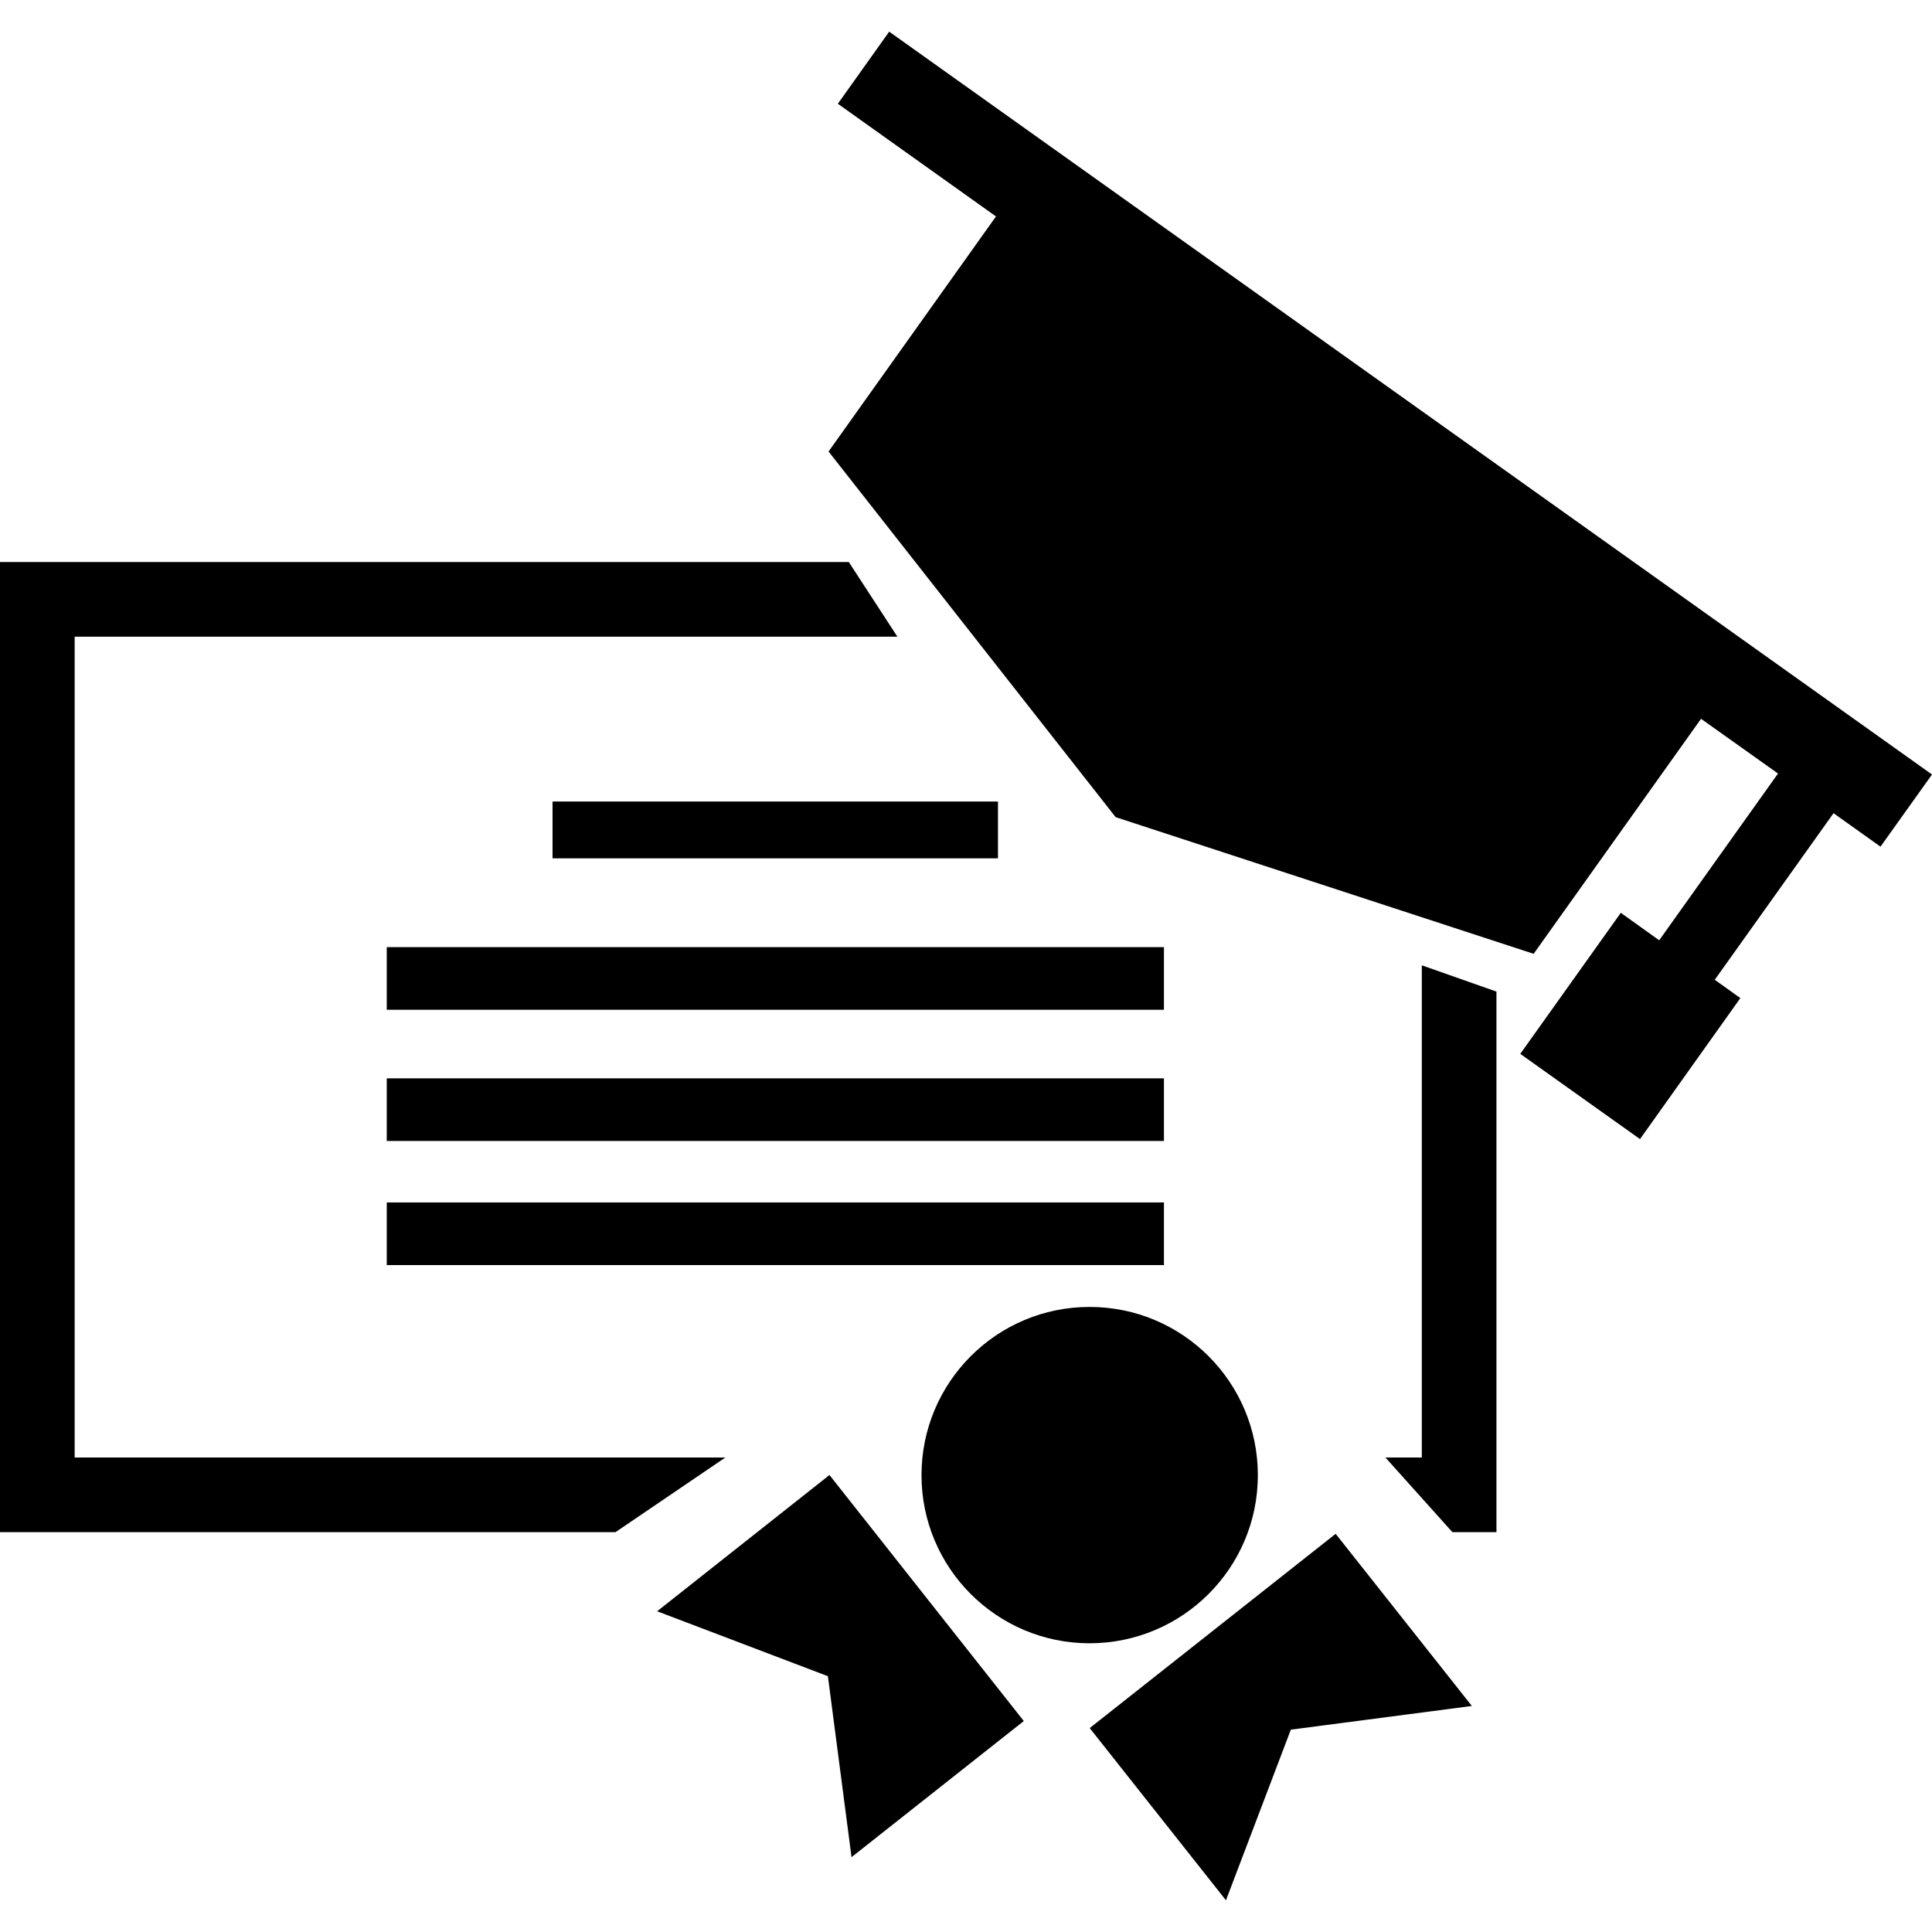
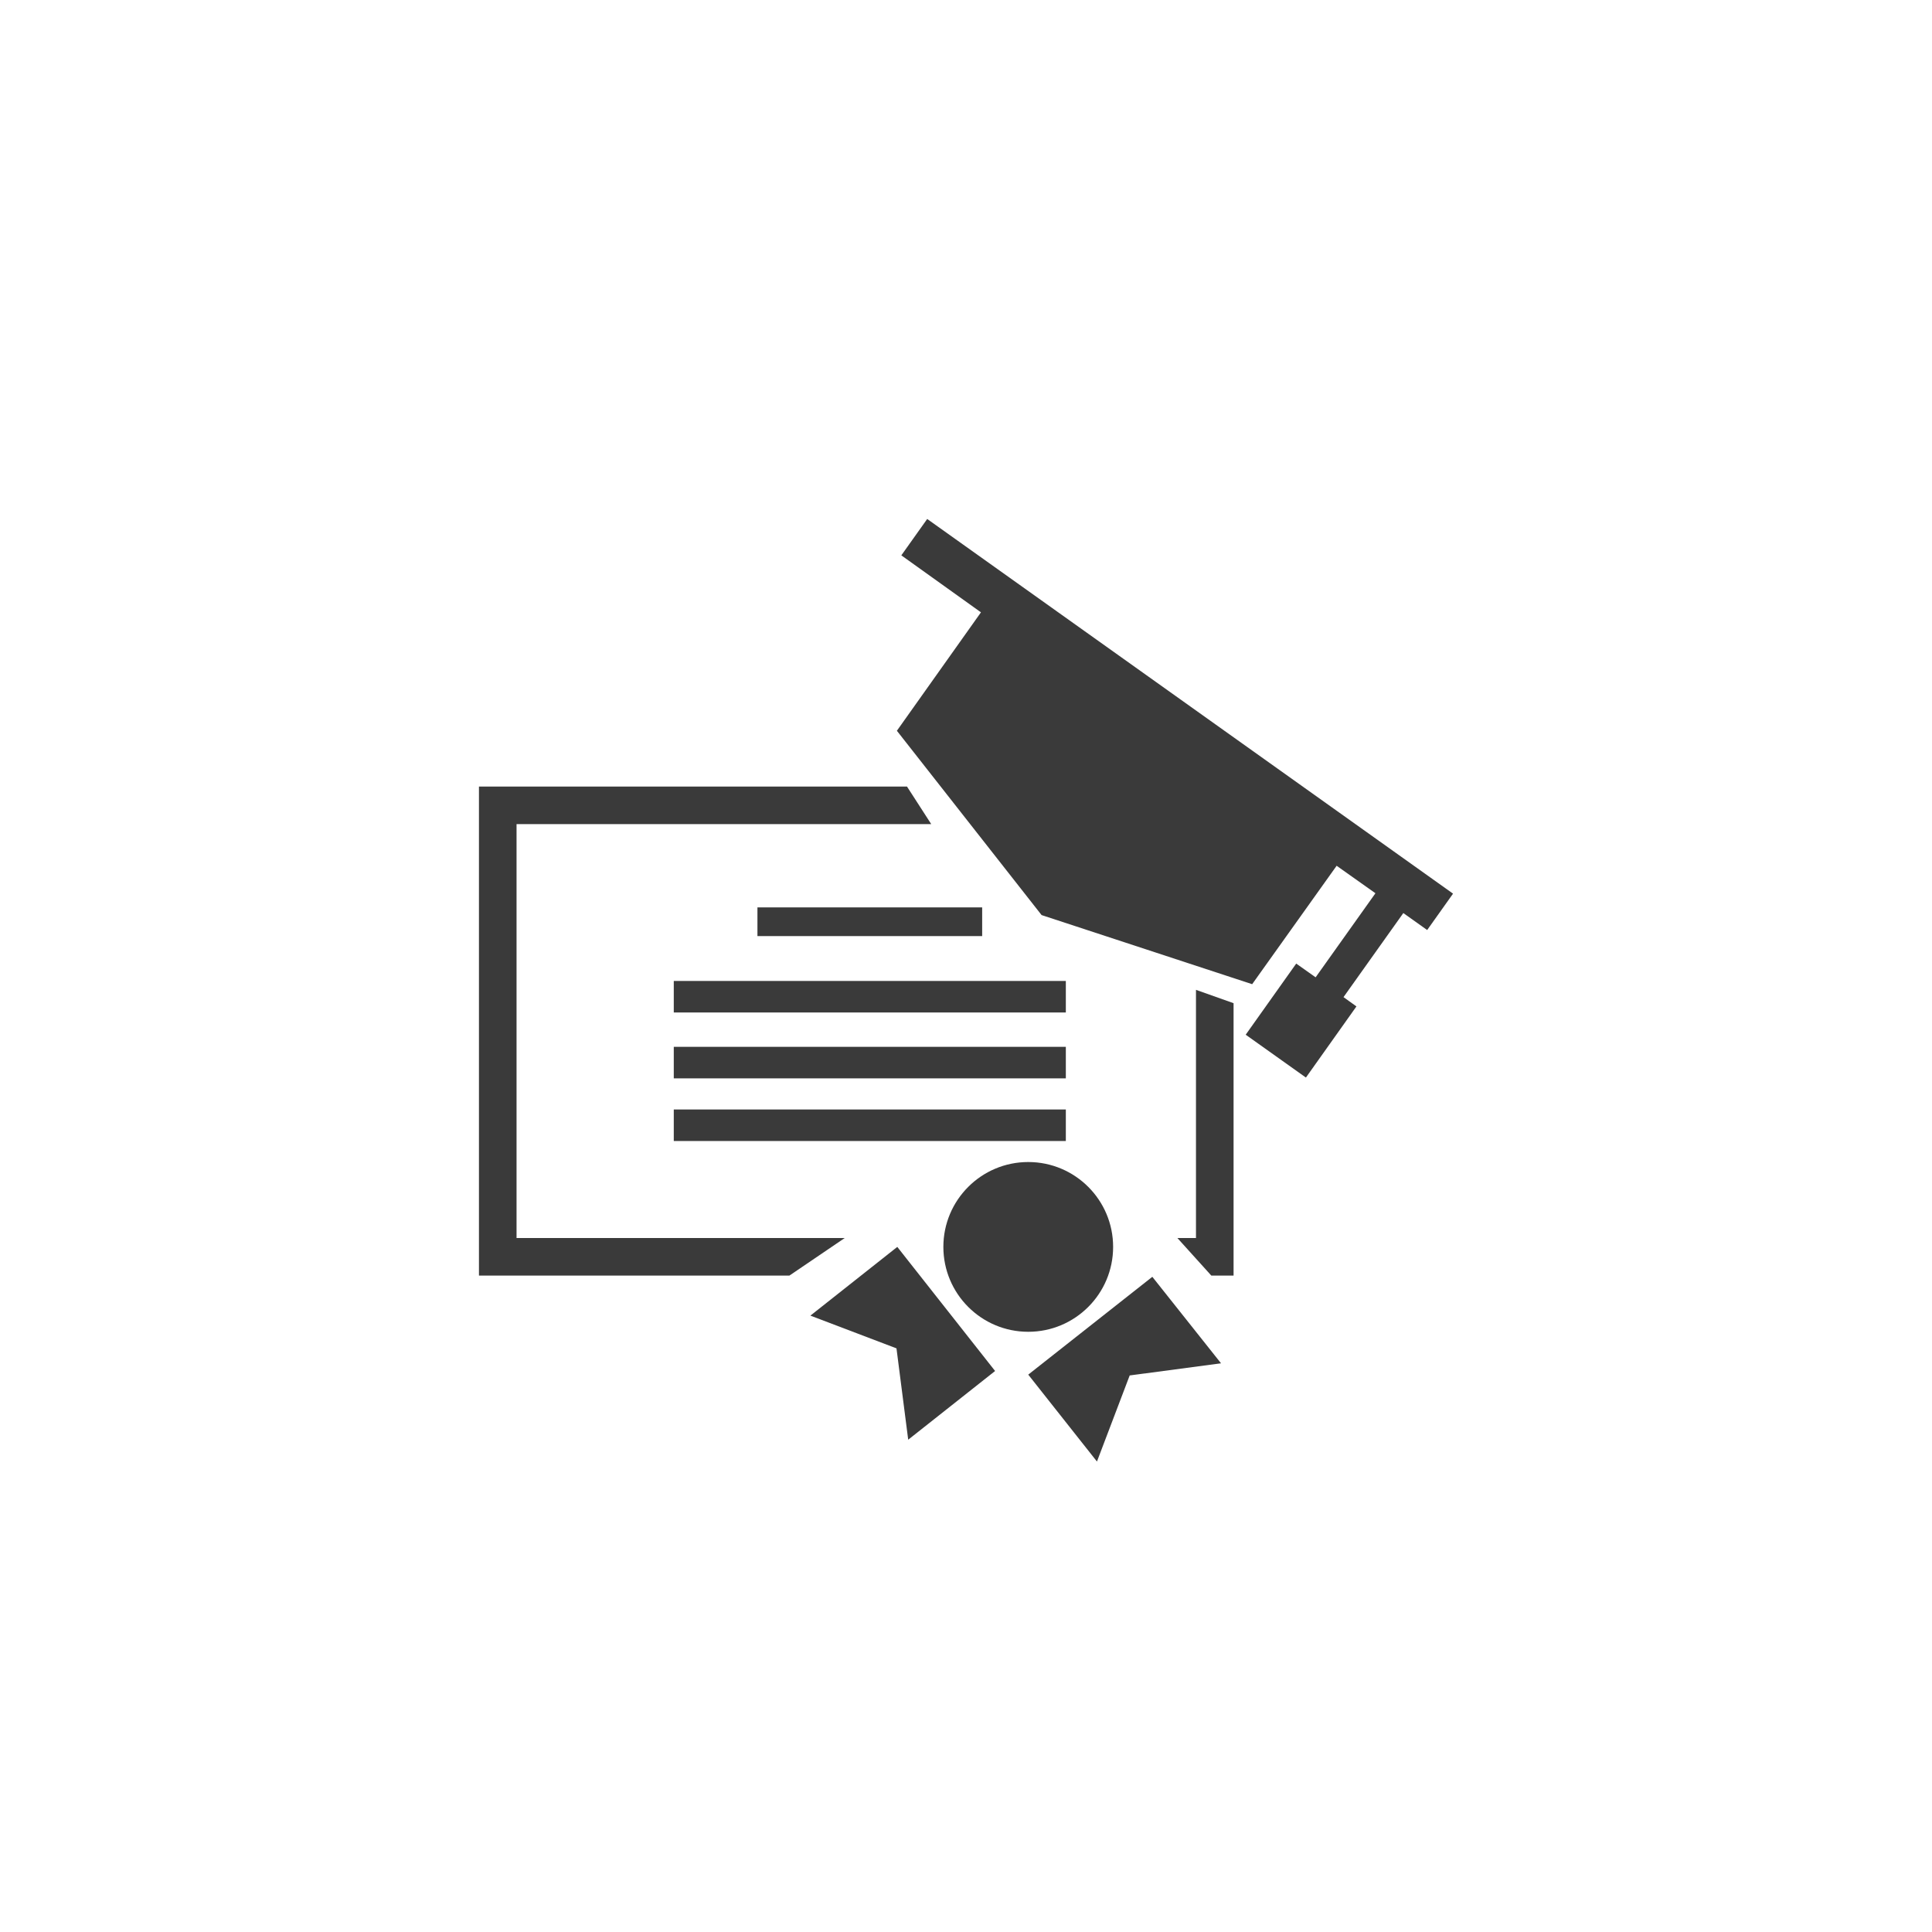
- <svg xmlns="http://www.w3.org/2000/svg" version="1.1" id="Capa_1" x="0px" y="0px" width="31.805px" height="31.805px" viewBox="0 0 31.805 31.805" style="enable-background:new 0 0 31.805 31.805;" xml:space="preserve">
+ <svg xmlns="http://www.w3.org/2000/svg" version="1.1" id="Capa_1" x="0px" y="0px" viewBox="-239 -245 478 478" enable-background="new -239 -245 478 478" xml:space="preserve">
  <g>
    <g>
-       <polygon points="1.229,23.994 1.229,10.481 14.773,10.481 13.973,9.252 0,9.252 0,25.223 10.132,25.223 11.941,23.994   " />
-       <polygon points="23.406,23.994 22.807,23.994 23.91,25.223 24.635,25.223 24.635,16.324 23.406,15.891   " />
-       <rect x="9.096" y="13.195" width="7.333" height="0.935" />
-       <rect x="6.367" y="15.592" width="12.794" height="1.031" />
-       <rect x="6.367" y="17.752" width="12.794" height="1.031" />
-       <rect x="6.367" y="19.795" width="12.794" height="1.031" />
-       <path d="M20.707,24.285c0-1.531-1.24-2.77-2.77-2.77c-1.527,0-2.767,1.238-2.767,2.77c0,1.527,1.239,2.767,2.767,2.767    C19.467,27.051,20.707,25.812,20.707,24.285z" />
-       <polygon points="17.939,28.448 20.182,31.283 21.25,28.474 24.23,28.084 21.988,25.25   " />
-       <polygon points="10.818,26.525 13.629,27.594 14.018,30.573 16.854,28.332 13.655,24.282   " />
-       <polygon points="14.638,0.521 13.793,1.708 16.396,3.563 13.64,7.433 18.366,13.452 25.247,15.702 28.003,11.833 29.27,12.734     27.314,15.479 26.682,15.027 25.027,17.349 26.998,18.752 28.65,16.431 28.229,16.129 30.184,13.387 30.957,13.938 31.805,12.75       " />
+       <polygon fill="#3A3A3A" points="-111.2,61.3 -111.2,-41.1 -8.6,-41.1 -14.6,-50.4 -120.5,-50.4 -120.5,70.6 -43.7,70.6 -30,61.3       " />
+       <polygon fill="#3A3A3A" points="56.9,61.3 52.3,61.3 60.7,70.6 66.2,70.6 66.2,3.2 56.9,-0.1   " />
+       <rect x="-51.6" y="-20.5" fill="#3A3A3A" width="55.6" height="7.1" />
+       <rect x="-72.3" y="-2.3" fill="#3A3A3A" width="97" height="7.8" />
+       <rect x="-72.3" y="14" fill="#3A3A3A" width="97" height="7.8" />
+       <rect x="-72.3" y="29.5" fill="#3A3A3A" width="97" height="7.8" />
+       <path fill="#3A3A3A" d="M36.4,63.5c0-11.6-9.4-21-21-21c-11.6,0-21,9.4-21,21c0,11.6,9.4,21,21,21C27,84.5,36.4,75.1,36.4,63.5z" />
+       <polygon fill="#3A3A3A" points="15.4,95.1 32.4,116.6 40.5,95.3 63.1,92.3 46.1,70.9   " />
+       <polygon fill="#3A3A3A" points="-38.5,80.5 -17.2,88.6 -14.3,111.2 7.2,94.2 -17,63.5   " />
+       <polygon fill="#3A3A3A" points="-9.6,-116.6 -16,-107.6 3.7,-93.5 -17.1,-64.2 18.7,-18.6 70.8,-1.5 91.7,-30.8 101.3,-24     86.5,-3.2 81.7,-6.6 69.2,11 84.1,21.6 96.6,4 93.4,1.7 108.2,-19.1 114.1,-14.9 120.5,-23.9   " />
    </g>
  </g>
-   <g>
- </g>
-   <g>
- </g>
-   <g>
- </g>
-   <g>
- </g>
-   <g>
- </g>
-   <g>
- </g>
-   <g>
- </g>
-   <g>
- </g>
-   <g>
- </g>
-   <g>
- </g>
-   <g>
- </g>
-   <g>
- </g>
-   <g>
- </g>
-   <g>
- </g>
-   <g>
- </g>
</svg>
